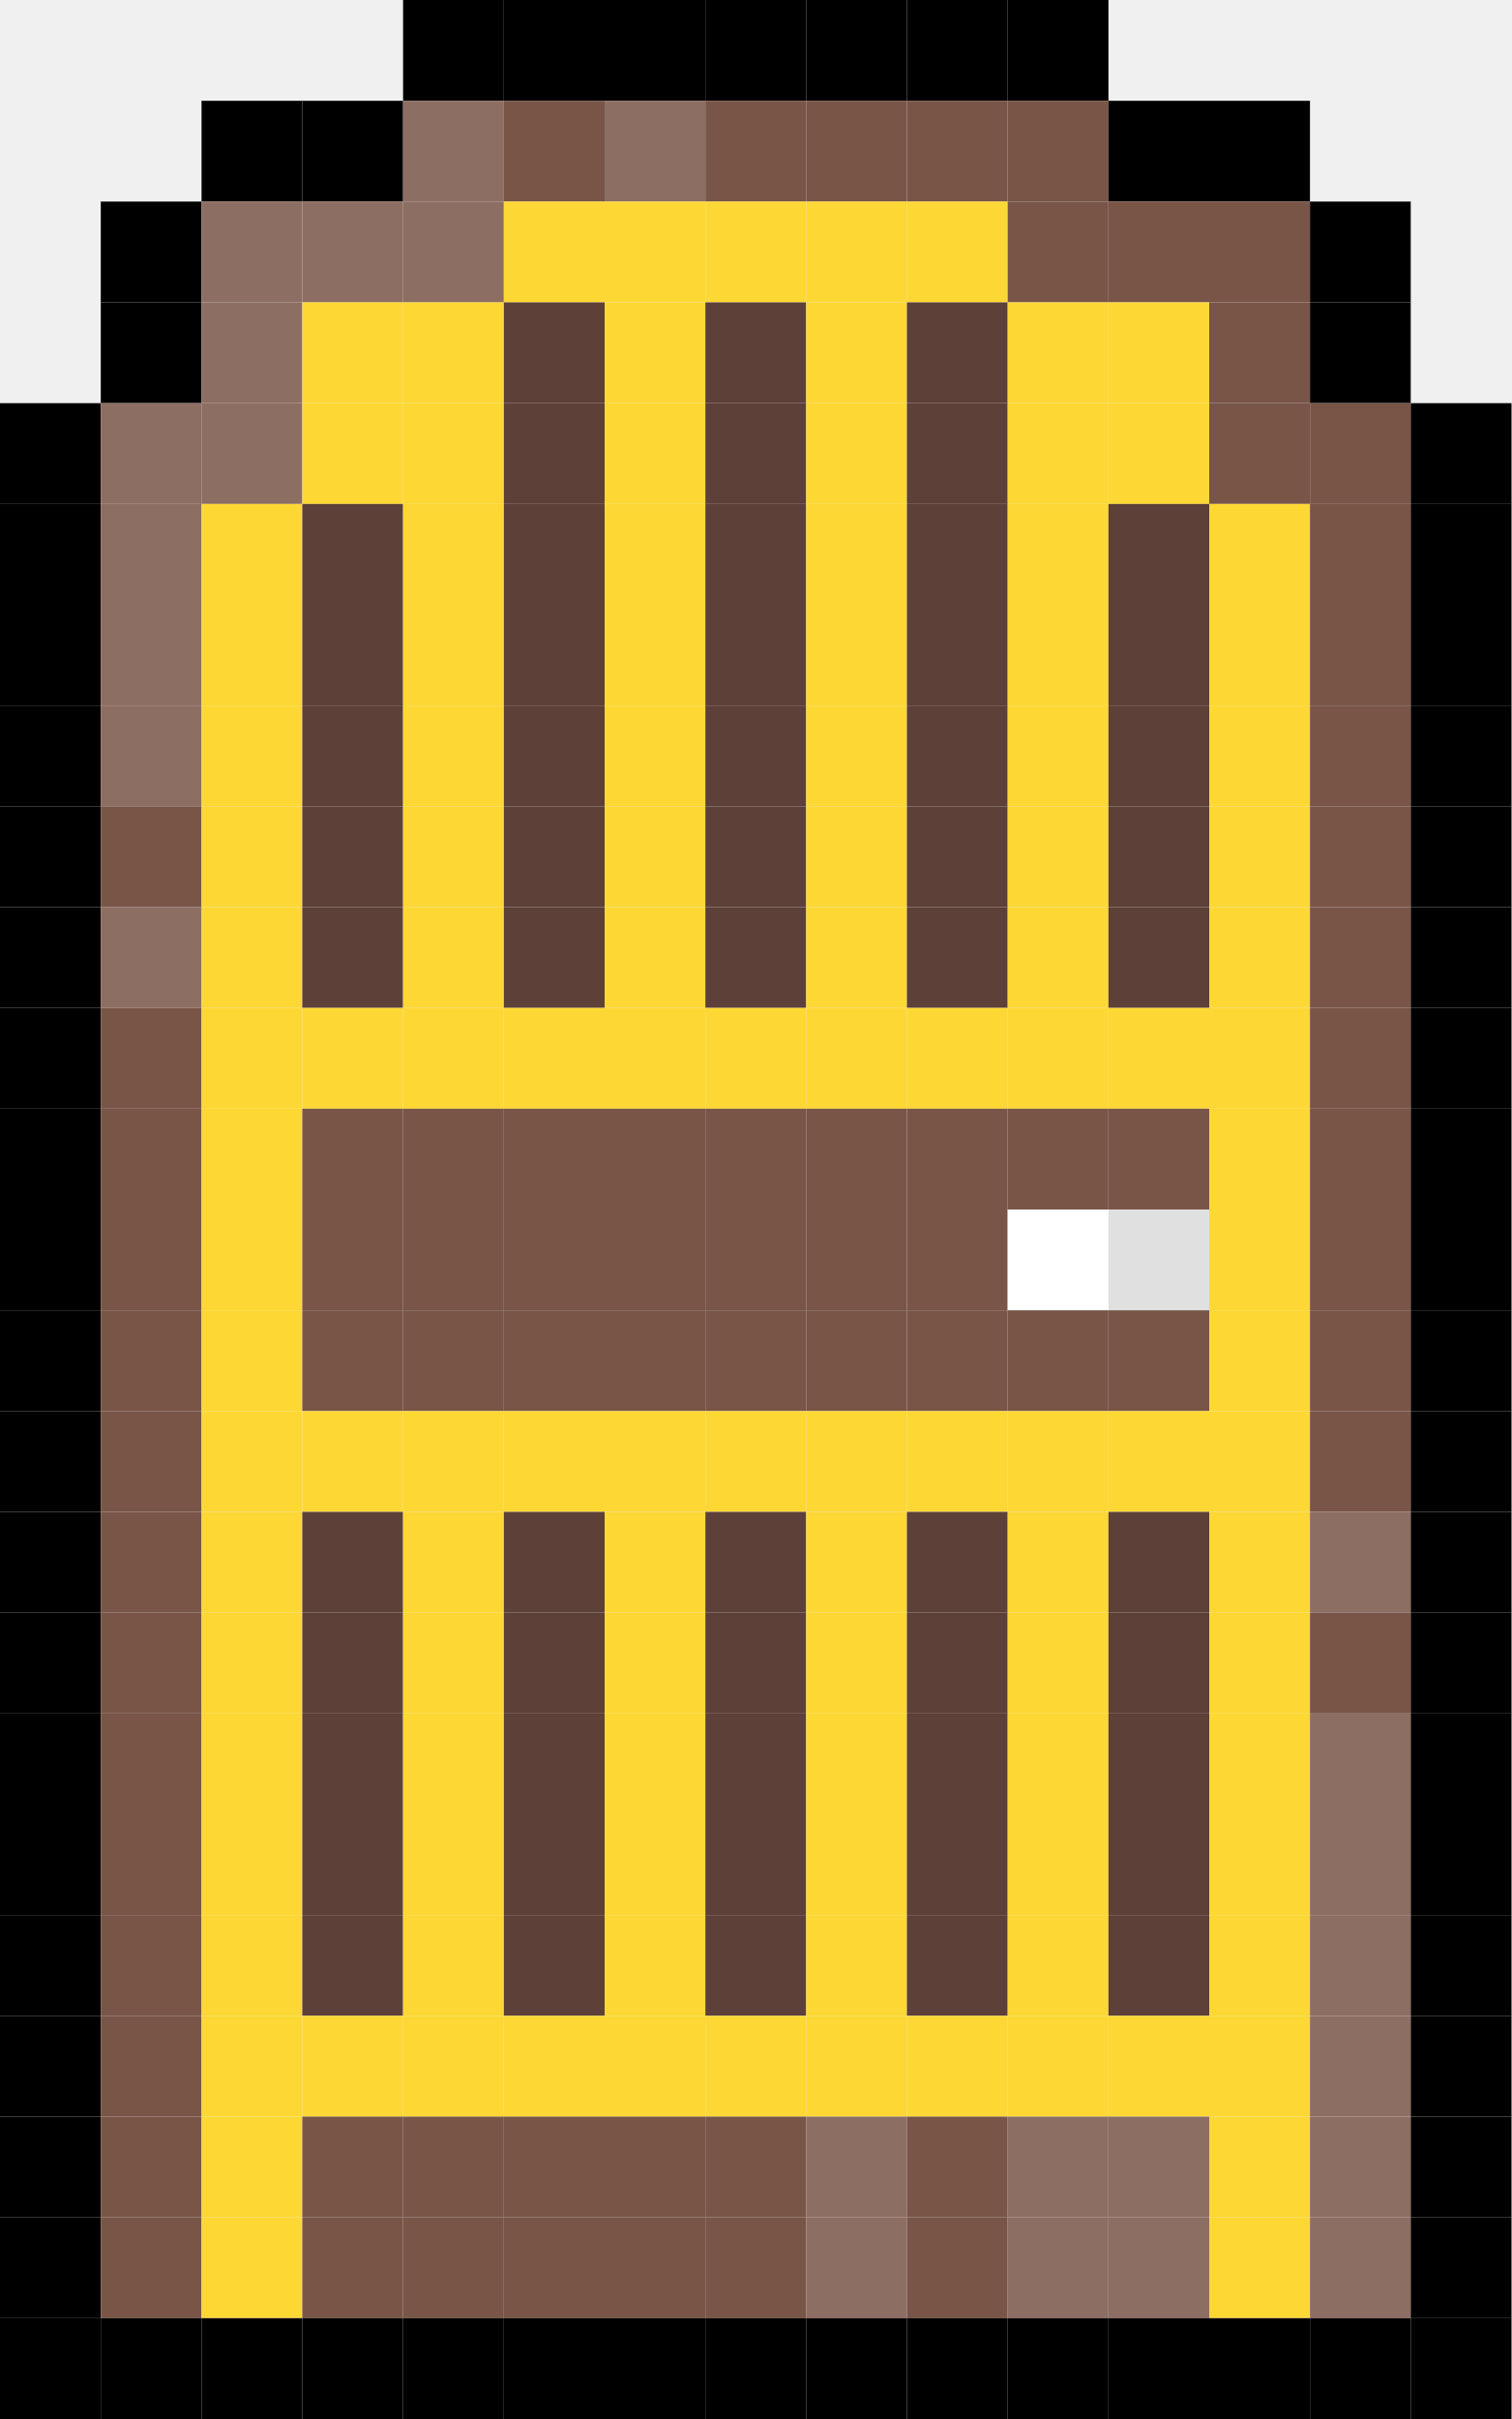
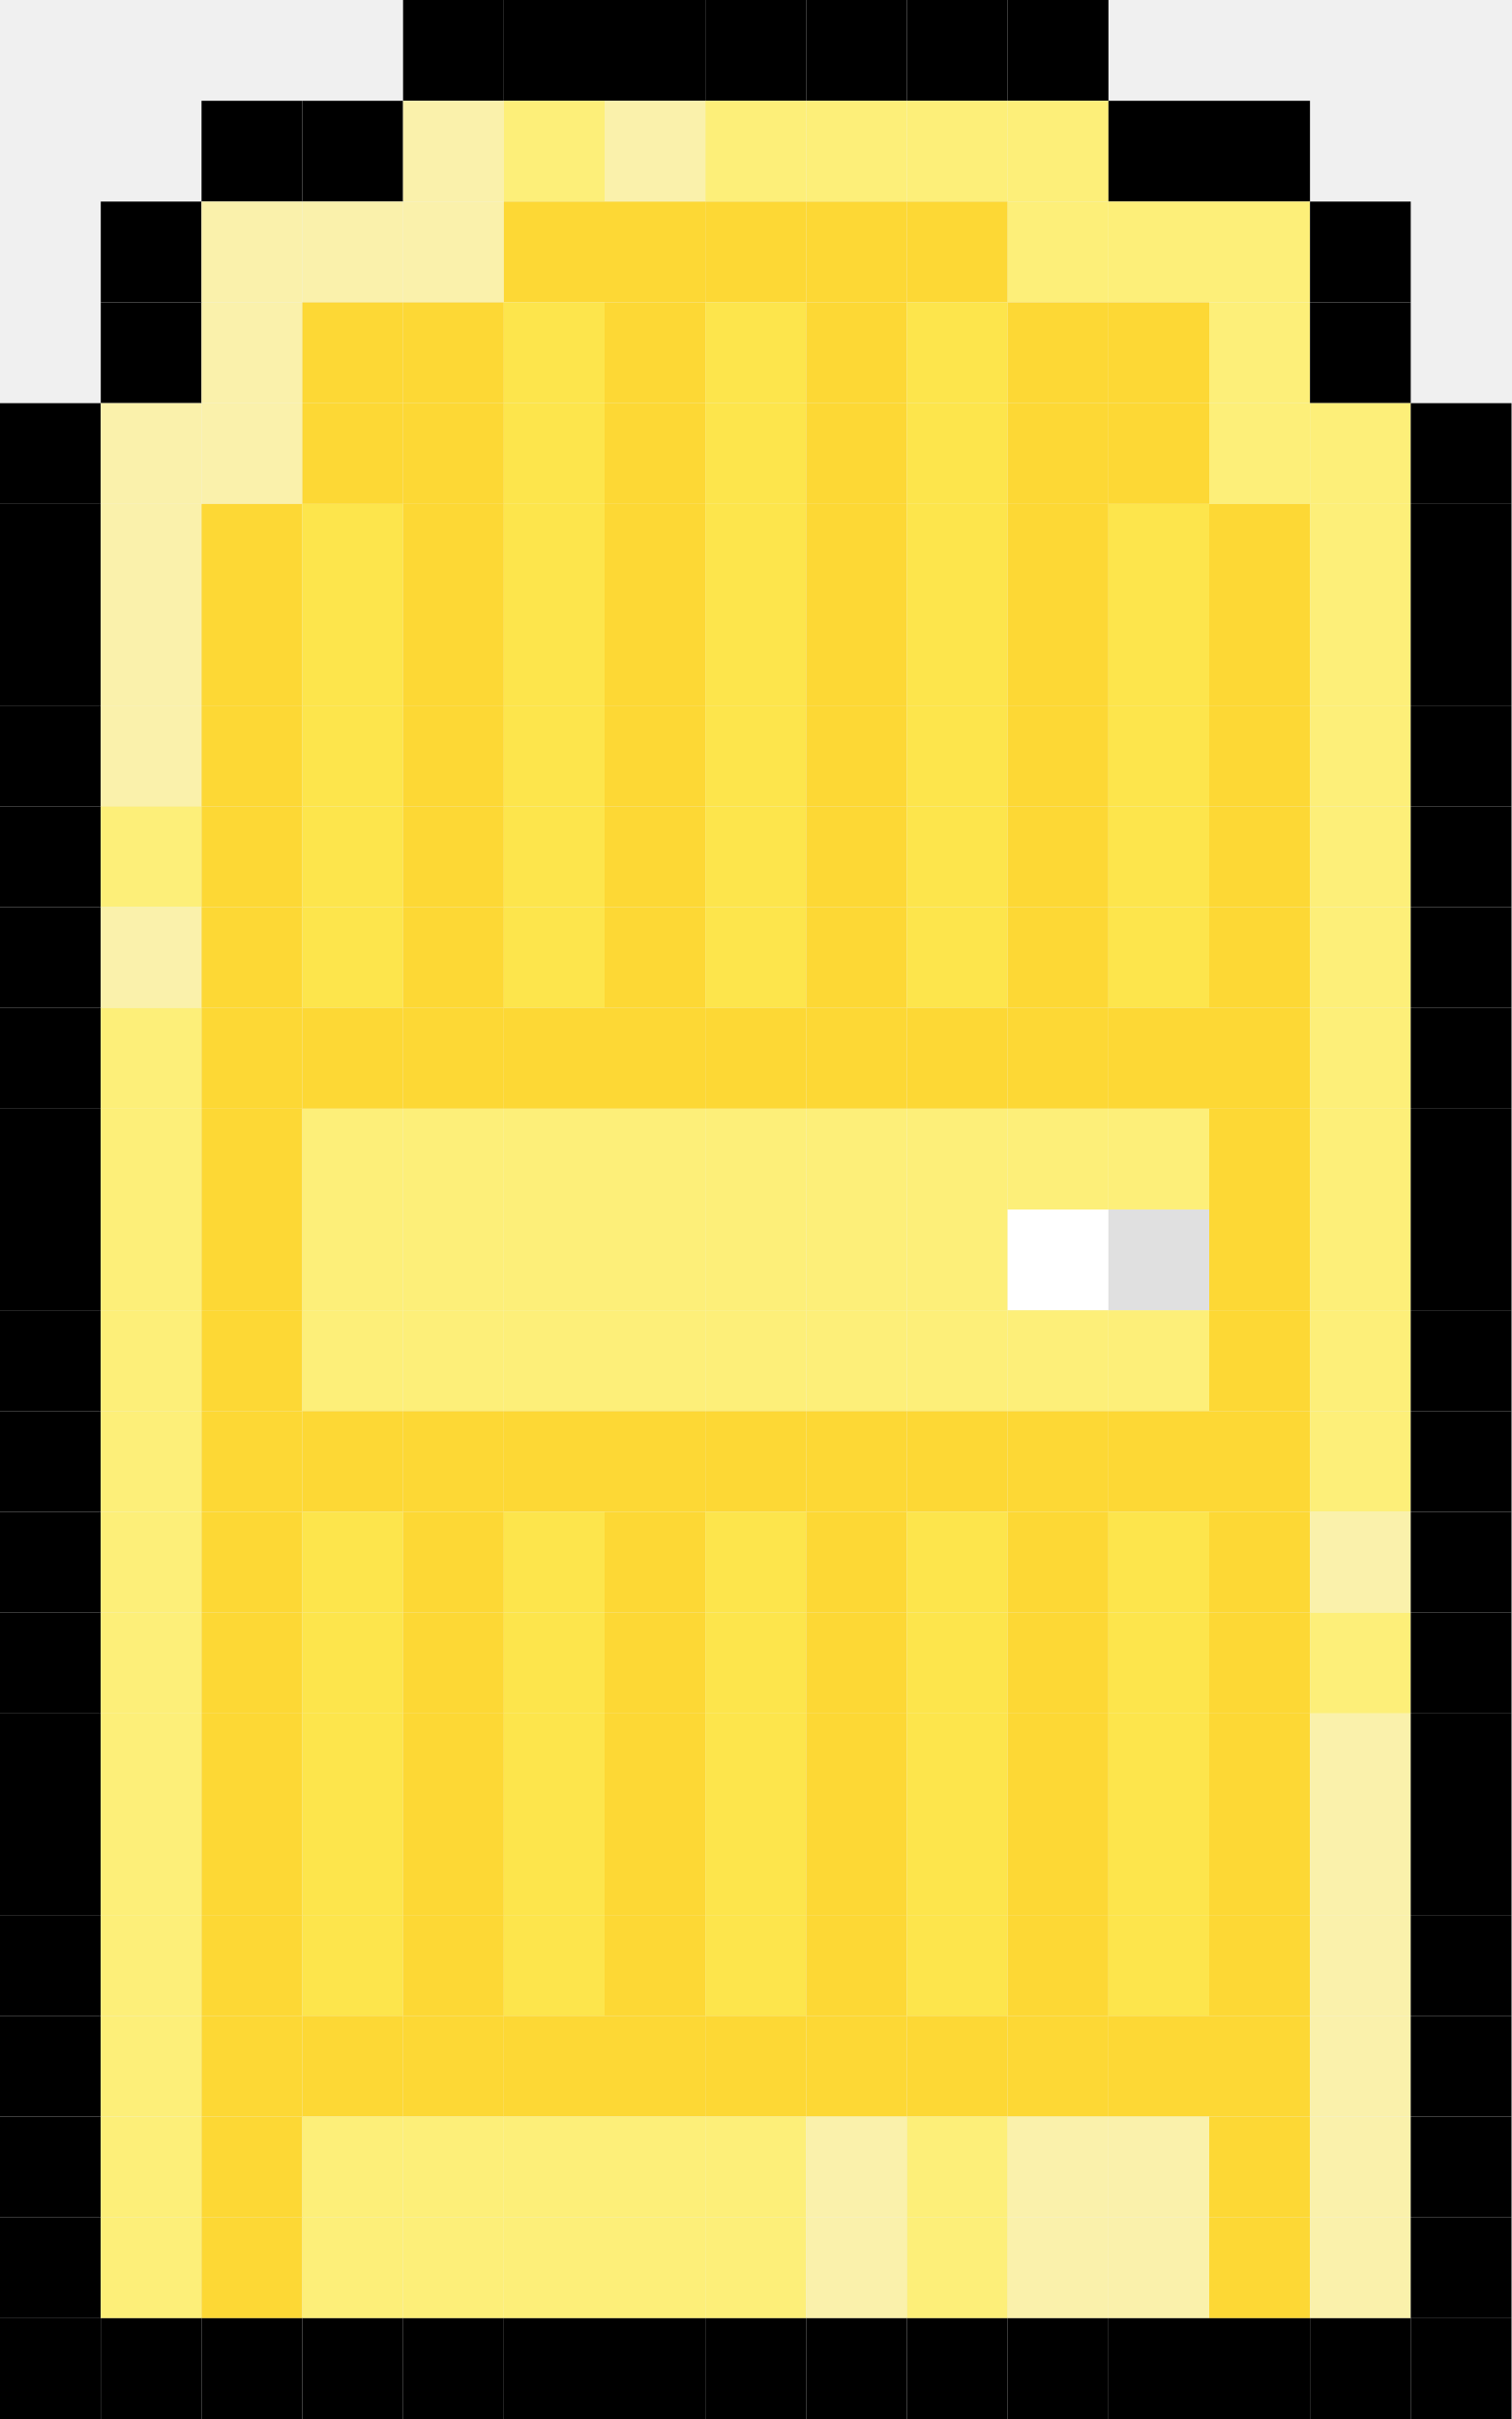
<svg xmlns="http://www.w3.org/2000/svg" version="1.1" width="450" height="720">
  <rect x="120" y="0" width="30" height="30" fill="#000000" />
  <rect x="150" y="0" width="30" height="30" fill="#000000" />
  <rect x="180" y="0" width="30" height="30" fill="#000000" />
  <rect x="210" y="0" width="30" height="30" fill="#000000" />
  <rect x="240" y="0" width="30" height="30" fill="#000000" />
  <rect x="270" y="0" width="30" height="30" fill="#000000" />
  <rect x="300" y="0" width="30" height="30" fill="#000000" />
  <rect x="60" y="30" width="30" height="30" fill="#000000" />
  <rect x="90" y="30" width="30" height="30" fill="#000000" />
-   <rect x="120" y="30" width="30" height="30" fill="#8D6E63" />
-   <rect x="150" y="30" width="30" height="30" fill="#795548" />
-   <rect x="180" y="30" width="30" height="30" fill="#8D6E63" />
-   <rect x="210" y="30" width="30" height="30" fill="#795548" />
-   <rect x="240" y="30" width="30" height="30" fill="#795548" />
-   <rect x="270" y="30" width="30" height="30" fill="#795548" />
-   <rect x="300" y="30" width="30" height="30" fill="#795548" />
+   <rect x="120" y="30" width="30" height="30" fill="#FAF1AB" />
+   <rect x="150" y="30" width="30" height="30" fill="#FDEF79" />
+   <rect x="180" y="30" width="30" height="30" fill="#FAF1AB" />
+   <rect x="210" y="30" width="30" height="30" fill="#FDEF79" />
+   <rect x="240" y="30" width="30" height="30" fill="#FDEF79" />
+   <rect x="270" y="30" width="30" height="30" fill="#FDEF79" />
+   <rect x="300" y="30" width="30" height="30" fill="#FDEF79" />
  <rect x="330" y="30" width="30" height="30" fill="#000000" />
  <rect x="360" y="30" width="30" height="30" fill="#000000" />
  <rect x="30" y="60" width="30" height="30" fill="#000000" />
-   <rect x="60" y="60" width="30" height="30" fill="#8D6E63" />
-   <rect x="90" y="60" width="30" height="30" fill="#8D6E63" />
-   <rect x="120" y="60" width="30" height="30" fill="#8D6E63" />
+   <rect x="60" y="60" width="30" height="30" fill="#FAF1AB" />
+   <rect x="90" y="60" width="30" height="30" fill="#FAF1AB" />
+   <rect x="120" y="60" width="30" height="30" fill="#FAF1AB" />
  <rect x="150" y="60" width="30" height="30" fill="#FDD835" />
  <rect x="180" y="60" width="30" height="30" fill="#FDD835" />
  <rect x="210" y="60" width="30" height="30" fill="#FDD835" />
  <rect x="240" y="60" width="30" height="30" fill="#FDD835" />
  <rect x="270" y="60" width="30" height="30" fill="#FDD835" />
-   <rect x="300" y="60" width="30" height="30" fill="#795548" />
-   <rect x="330" y="60" width="30" height="30" fill="#795548" />
-   <rect x="360" y="60" width="30" height="30" fill="#795548" />
+   <rect x="300" y="60" width="30" height="30" fill="#FDEF79" />
+   <rect x="330" y="60" width="30" height="30" fill="#FDEF79" />
+   <rect x="360" y="60" width="30" height="30" fill="#FDEF79" />
  <rect x="390" y="60" width="30" height="30" fill="#000000" />
  <rect x="30" y="90" width="30" height="30" fill="#000000" />
-   <rect x="60" y="90" width="30" height="30" fill="#8D6E63" />
+   <rect x="60" y="90" width="30" height="30" fill="#FAF1AB" />
  <rect x="90" y="90" width="30" height="30" fill="#FDD835" />
  <rect x="120" y="90" width="30" height="30" fill="#FDD835" />
-   <rect x="150" y="90" width="30" height="30" fill="#5D4037" />
+   <rect x="150" y="90" width="30" height="30" fill="#FDE54C" />
  <rect x="180" y="90" width="30" height="30" fill="#FDD835" />
-   <rect x="210" y="90" width="30" height="30" fill="#5D4037" />
+   <rect x="210" y="90" width="30" height="30" fill="#FDE54C" />
  <rect x="240" y="90" width="30" height="30" fill="#FDD835" />
-   <rect x="270" y="90" width="30" height="30" fill="#5D4037" />
+   <rect x="270" y="90" width="30" height="30" fill="#FDE54C" />
  <rect x="300" y="90" width="30" height="30" fill="#FDD835" />
  <rect x="330" y="90" width="30" height="30" fill="#FDD835" />
-   <rect x="360" y="90" width="30" height="30" fill="#795548" />
+   <rect x="360" y="90" width="30" height="30" fill="#FDEF79" />
  <rect x="390" y="90" width="30" height="30" fill="#000000" />
  <rect x="0" y="120" width="30" height="30" fill="#000000" />
-   <rect x="30" y="120" width="30" height="30" fill="#8D6E63" />
-   <rect x="60" y="120" width="30" height="30" fill="#8D6E63" />
+   <rect x="30" y="120" width="30" height="30" fill="#FAF1AB" />
+   <rect x="60" y="120" width="30" height="30" fill="#FAF1AB" />
  <rect x="90" y="120" width="30" height="30" fill="#FDD835" />
  <rect x="120" y="120" width="30" height="30" fill="#FDD835" />
-   <rect x="150" y="120" width="30" height="30" fill="#5D4037" />
+   <rect x="150" y="120" width="30" height="30" fill="#FDE54C" />
  <rect x="180" y="120" width="30" height="30" fill="#FDD835" />
-   <rect x="210" y="120" width="30" height="30" fill="#5D4037" />
+   <rect x="210" y="120" width="30" height="30" fill="#FDE54C" />
  <rect x="240" y="120" width="30" height="30" fill="#FDD835" />
-   <rect x="270" y="120" width="30" height="30" fill="#5D4037" />
+   <rect x="270" y="120" width="30" height="30" fill="#FDE54C" />
  <rect x="300" y="120" width="30" height="30" fill="#FDD835" />
  <rect x="330" y="120" width="30" height="30" fill="#FDD835" />
-   <rect x="360" y="120" width="30" height="30" fill="#795548" />
-   <rect x="390" y="120" width="30" height="30" fill="#795548" />
+   <rect x="360" y="120" width="30" height="30" fill="#FDEF79" />
+   <rect x="390" y="120" width="30" height="30" fill="#FDEF79" />
  <rect x="420" y="120" width="30" height="30" fill="#000000" />
  <rect x="0" y="150" width="30" height="30" fill="#000000" />
-   <rect x="30" y="150" width="30" height="30" fill="#8D6E63" />
+   <rect x="30" y="150" width="30" height="30" fill="#FAF1AB" />
  <rect x="60" y="150" width="30" height="30" fill="#FDD835" />
-   <rect x="90" y="150" width="30" height="30" fill="#5D4037" />
+   <rect x="90" y="150" width="30" height="30" fill="#FDE54C" />
  <rect x="120" y="150" width="30" height="30" fill="#FDD835" />
-   <rect x="150" y="150" width="30" height="30" fill="#5D4037" />
+   <rect x="150" y="150" width="30" height="30" fill="#FDE54C" />
  <rect x="180" y="150" width="30" height="30" fill="#FDD835" />
-   <rect x="210" y="150" width="30" height="30" fill="#5D4037" />
+   <rect x="210" y="150" width="30" height="30" fill="#FDE54C" />
  <rect x="240" y="150" width="30" height="30" fill="#FDD835" />
-   <rect x="270" y="150" width="30" height="30" fill="#5D4037" />
+   <rect x="270" y="150" width="30" height="30" fill="#FDE54C" />
  <rect x="300" y="150" width="30" height="30" fill="#FDD835" />
-   <rect x="330" y="150" width="30" height="30" fill="#5D4037" />
+   <rect x="330" y="150" width="30" height="30" fill="#FDE54C" />
  <rect x="360" y="150" width="30" height="30" fill="#FDD835" />
-   <rect x="390" y="150" width="30" height="30" fill="#795548" />
+   <rect x="390" y="150" width="30" height="30" fill="#FDEF79" />
  <rect x="420" y="150" width="30" height="30" fill="#000000" />
  <rect x="0" y="180" width="30" height="30" fill="#000000" />
-   <rect x="30" y="180" width="30" height="30" fill="#8D6E63" />
+   <rect x="30" y="180" width="30" height="30" fill="#FAF1AB" />
  <rect x="60" y="180" width="30" height="30" fill="#FDD835" />
-   <rect x="90" y="180" width="30" height="30" fill="#5D4037" />
+   <rect x="90" y="180" width="30" height="30" fill="#FDE54C" />
  <rect x="120" y="180" width="30" height="30" fill="#FDD835" />
-   <rect x="150" y="180" width="30" height="30" fill="#5D4037" />
+   <rect x="150" y="180" width="30" height="30" fill="#FDE54C" />
  <rect x="180" y="180" width="30" height="30" fill="#FDD835" />
-   <rect x="210" y="180" width="30" height="30" fill="#5D4037" />
+   <rect x="210" y="180" width="30" height="30" fill="#FDE54C" />
  <rect x="240" y="180" width="30" height="30" fill="#FDD835" />
-   <rect x="270" y="180" width="30" height="30" fill="#5D4037" />
+   <rect x="270" y="180" width="30" height="30" fill="#FDE54C" />
  <rect x="300" y="180" width="30" height="30" fill="#FDD835" />
-   <rect x="330" y="180" width="30" height="30" fill="#5D4037" />
+   <rect x="330" y="180" width="30" height="30" fill="#FDE54C" />
  <rect x="360" y="180" width="30" height="30" fill="#FDD835" />
-   <rect x="390" y="180" width="30" height="30" fill="#795548" />
+   <rect x="390" y="180" width="30" height="30" fill="#FDEF79" />
  <rect x="420" y="180" width="30" height="30" fill="#000000" />
  <rect x="0" y="210" width="30" height="30" fill="#000000" />
-   <rect x="30" y="210" width="30" height="30" fill="#8D6E63" />
+   <rect x="30" y="210" width="30" height="30" fill="#FAF1AB" />
  <rect x="60" y="210" width="30" height="30" fill="#FDD835" />
-   <rect x="90" y="210" width="30" height="30" fill="#5D4037" />
+   <rect x="90" y="210" width="30" height="30" fill="#FDE54C" />
  <rect x="120" y="210" width="30" height="30" fill="#FDD835" />
-   <rect x="150" y="210" width="30" height="30" fill="#5D4037" />
+   <rect x="150" y="210" width="30" height="30" fill="#FDE54C" />
  <rect x="180" y="210" width="30" height="30" fill="#FDD835" />
-   <rect x="210" y="210" width="30" height="30" fill="#5D4037" />
+   <rect x="210" y="210" width="30" height="30" fill="#FDE54C" />
  <rect x="240" y="210" width="30" height="30" fill="#FDD835" />
-   <rect x="270" y="210" width="30" height="30" fill="#5D4037" />
+   <rect x="270" y="210" width="30" height="30" fill="#FDE54C" />
  <rect x="300" y="210" width="30" height="30" fill="#FDD835" />
-   <rect x="330" y="210" width="30" height="30" fill="#5D4037" />
+   <rect x="330" y="210" width="30" height="30" fill="#FDE54C" />
  <rect x="360" y="210" width="30" height="30" fill="#FDD835" />
-   <rect x="390" y="210" width="30" height="30" fill="#795548" />
+   <rect x="390" y="210" width="30" height="30" fill="#FDEF79" />
  <rect x="420" y="210" width="30" height="30" fill="#000000" />
  <rect x="0" y="240" width="30" height="30" fill="#000000" />
-   <rect x="30" y="240" width="30" height="30" fill="#795548" />
+   <rect x="30" y="240" width="30" height="30" fill="#FDEF79" />
  <rect x="60" y="240" width="30" height="30" fill="#FDD835" />
-   <rect x="90" y="240" width="30" height="30" fill="#5D4037" />
+   <rect x="90" y="240" width="30" height="30" fill="#FDE54C" />
  <rect x="120" y="240" width="30" height="30" fill="#FDD835" />
-   <rect x="150" y="240" width="30" height="30" fill="#5D4037" />
+   <rect x="150" y="240" width="30" height="30" fill="#FDE54C" />
  <rect x="180" y="240" width="30" height="30" fill="#FDD835" />
-   <rect x="210" y="240" width="30" height="30" fill="#5D4037" />
+   <rect x="210" y="240" width="30" height="30" fill="#FDE54C" />
  <rect x="240" y="240" width="30" height="30" fill="#FDD835" />
-   <rect x="270" y="240" width="30" height="30" fill="#5D4037" />
+   <rect x="270" y="240" width="30" height="30" fill="#FDE54C" />
  <rect x="300" y="240" width="30" height="30" fill="#FDD835" />
-   <rect x="330" y="240" width="30" height="30" fill="#5D4037" />
+   <rect x="330" y="240" width="30" height="30" fill="#FDE54C" />
  <rect x="360" y="240" width="30" height="30" fill="#FDD835" />
-   <rect x="390" y="240" width="30" height="30" fill="#795548" />
+   <rect x="390" y="240" width="30" height="30" fill="#FDEF79" />
  <rect x="420" y="240" width="30" height="30" fill="#000000" />
  <rect x="0" y="270" width="30" height="30" fill="#000000" />
-   <rect x="30" y="270" width="30" height="30" fill="#8D6E63" />
+   <rect x="30" y="270" width="30" height="30" fill="#FAF1AB" />
  <rect x="60" y="270" width="30" height="30" fill="#FDD835" />
-   <rect x="90" y="270" width="30" height="30" fill="#5D4037" />
+   <rect x="90" y="270" width="30" height="30" fill="#FDE54C" />
  <rect x="120" y="270" width="30" height="30" fill="#FDD835" />
-   <rect x="150" y="270" width="30" height="30" fill="#5D4037" />
+   <rect x="150" y="270" width="30" height="30" fill="#FDE54C" />
  <rect x="180" y="270" width="30" height="30" fill="#FDD835" />
-   <rect x="210" y="270" width="30" height="30" fill="#5D4037" />
+   <rect x="210" y="270" width="30" height="30" fill="#FDE54C" />
  <rect x="240" y="270" width="30" height="30" fill="#FDD835" />
-   <rect x="270" y="270" width="30" height="30" fill="#5D4037" />
+   <rect x="270" y="270" width="30" height="30" fill="#FDE54C" />
  <rect x="300" y="270" width="30" height="30" fill="#FDD835" />
-   <rect x="330" y="270" width="30" height="30" fill="#5D4037" />
+   <rect x="330" y="270" width="30" height="30" fill="#FDE54C" />
  <rect x="360" y="270" width="30" height="30" fill="#FDD835" />
-   <rect x="390" y="270" width="30" height="30" fill="#795548" />
+   <rect x="390" y="270" width="30" height="30" fill="#FDEF79" />
  <rect x="420" y="270" width="30" height="30" fill="#000000" />
  <rect x="0" y="300" width="30" height="30" fill="#000000" />
-   <rect x="30" y="300" width="30" height="30" fill="#795548" />
+   <rect x="30" y="300" width="30" height="30" fill="#FDEF79" />
  <rect x="60" y="300" width="30" height="30" fill="#FDD835" />
  <rect x="90" y="300" width="30" height="30" fill="#FDD835" />
  <rect x="120" y="300" width="30" height="30" fill="#FDD835" />
  <rect x="150" y="300" width="30" height="30" fill="#FDD835" />
  <rect x="180" y="300" width="30" height="30" fill="#FDD835" />
  <rect x="210" y="300" width="30" height="30" fill="#FDD835" />
  <rect x="240" y="300" width="30" height="30" fill="#FDD835" />
  <rect x="270" y="300" width="30" height="30" fill="#FDD835" />
  <rect x="300" y="300" width="30" height="30" fill="#FDD835" />
  <rect x="330" y="300" width="30" height="30" fill="#FDD835" />
  <rect x="360" y="300" width="30" height="30" fill="#FDD835" />
-   <rect x="390" y="300" width="30" height="30" fill="#795548" />
+   <rect x="390" y="300" width="30" height="30" fill="#FDEF79" />
  <rect x="420" y="300" width="30" height="30" fill="#000000" />
  <rect x="0" y="330" width="30" height="30" fill="#000000" />
-   <rect x="30" y="330" width="30" height="30" fill="#795548" />
+   <rect x="30" y="330" width="30" height="30" fill="#FDEF79" />
  <rect x="60" y="330" width="30" height="30" fill="#FDD835" />
-   <rect x="90" y="330" width="30" height="30" fill="#795548" />
-   <rect x="120" y="330" width="30" height="30" fill="#795548" />
-   <rect x="150" y="330" width="30" height="30" fill="#795548" />
-   <rect x="180" y="330" width="30" height="30" fill="#795548" />
-   <rect x="210" y="330" width="30" height="30" fill="#795548" />
-   <rect x="240" y="330" width="30" height="30" fill="#795548" />
-   <rect x="270" y="330" width="30" height="30" fill="#795548" />
-   <rect x="300" y="330" width="30" height="30" fill="#795548" />
-   <rect x="330" y="330" width="30" height="30" fill="#795548" />
+   <rect x="90" y="330" width="30" height="30" fill="#FDEF79" />
+   <rect x="120" y="330" width="30" height="30" fill="#FDEF79" />
+   <rect x="150" y="330" width="30" height="30" fill="#FDEF79" />
+   <rect x="180" y="330" width="30" height="30" fill="#FDEF79" />
+   <rect x="210" y="330" width="30" height="30" fill="#FDEF79" />
+   <rect x="240" y="330" width="30" height="30" fill="#FDEF79" />
+   <rect x="270" y="330" width="30" height="30" fill="#FDEF79" />
+   <rect x="300" y="330" width="30" height="30" fill="#FDEF79" />
+   <rect x="330" y="330" width="30" height="30" fill="#FDEF79" />
  <rect x="360" y="330" width="30" height="30" fill="#FDD835" />
-   <rect x="390" y="330" width="30" height="30" fill="#795548" />
+   <rect x="390" y="330" width="30" height="30" fill="#FDEF79" />
  <rect x="420" y="330" width="30" height="30" fill="#000000" />
  <rect x="0" y="360" width="30" height="30" fill="#000000" />
-   <rect x="30" y="360" width="30" height="30" fill="#795548" />
+   <rect x="30" y="360" width="30" height="30" fill="#FDEF79" />
  <rect x="60" y="360" width="30" height="30" fill="#FDD835" />
-   <rect x="90" y="360" width="30" height="30" fill="#795548" />
-   <rect x="120" y="360" width="30" height="30" fill="#795548" />
-   <rect x="150" y="360" width="30" height="30" fill="#795548" />
-   <rect x="180" y="360" width="30" height="30" fill="#795548" />
-   <rect x="210" y="360" width="30" height="30" fill="#795548" />
-   <rect x="240" y="360" width="30" height="30" fill="#795548" />
-   <rect x="270" y="360" width="30" height="30" fill="#795548" />
+   <rect x="90" y="360" width="30" height="30" fill="#FDEF79" />
+   <rect x="120" y="360" width="30" height="30" fill="#FDEF79" />
+   <rect x="150" y="360" width="30" height="30" fill="#FDEF79" />
+   <rect x="180" y="360" width="30" height="30" fill="#FDEF79" />
+   <rect x="210" y="360" width="30" height="30" fill="#FDEF79" />
+   <rect x="240" y="360" width="30" height="30" fill="#FDEF79" />
+   <rect x="270" y="360" width="30" height="30" fill="#FDEF79" />
  <rect x="300" y="360" width="30" height="30" fill="#FFFFFF" />
  <rect x="330" y="360" width="30" height="30" fill="#E0E0E0" />
  <rect x="360" y="360" width="30" height="30" fill="#FDD835" />
-   <rect x="390" y="360" width="30" height="30" fill="#795548" />
+   <rect x="390" y="360" width="30" height="30" fill="#FDEF79" />
  <rect x="420" y="360" width="30" height="30" fill="#000000" />
  <rect x="0" y="390" width="30" height="30" fill="#000000" />
-   <rect x="30" y="390" width="30" height="30" fill="#795548" />
+   <rect x="30" y="390" width="30" height="30" fill="#FDEF79" />
  <rect x="60" y="390" width="30" height="30" fill="#FDD835" />
-   <rect x="90" y="390" width="30" height="30" fill="#795548" />
-   <rect x="120" y="390" width="30" height="30" fill="#795548" />
-   <rect x="150" y="390" width="30" height="30" fill="#795548" />
-   <rect x="180" y="390" width="30" height="30" fill="#795548" />
-   <rect x="210" y="390" width="30" height="30" fill="#795548" />
-   <rect x="240" y="390" width="30" height="30" fill="#795548" />
-   <rect x="270" y="390" width="30" height="30" fill="#795548" />
-   <rect x="300" y="390" width="30" height="30" fill="#795548" />
-   <rect x="330" y="390" width="30" height="30" fill="#795548" />
+   <rect x="90" y="390" width="30" height="30" fill="#FDEF79" />
+   <rect x="120" y="390" width="30" height="30" fill="#FDEF79" />
+   <rect x="150" y="390" width="30" height="30" fill="#FDEF79" />
+   <rect x="180" y="390" width="30" height="30" fill="#FDEF79" />
+   <rect x="210" y="390" width="30" height="30" fill="#FDEF79" />
+   <rect x="240" y="390" width="30" height="30" fill="#FDEF79" />
+   <rect x="270" y="390" width="30" height="30" fill="#FDEF79" />
+   <rect x="300" y="390" width="30" height="30" fill="#FDEF79" />
+   <rect x="330" y="390" width="30" height="30" fill="#FDEF79" />
  <rect x="360" y="390" width="30" height="30" fill="#FDD835" />
-   <rect x="390" y="390" width="30" height="30" fill="#795548" />
+   <rect x="390" y="390" width="30" height="30" fill="#FDEF79" />
  <rect x="420" y="390" width="30" height="30" fill="#000000" />
  <rect x="0" y="420" width="30" height="30" fill="#000000" />
-   <rect x="30" y="420" width="30" height="30" fill="#795548" />
+   <rect x="30" y="420" width="30" height="30" fill="#FDEF79" />
  <rect x="60" y="420" width="30" height="30" fill="#FDD835" />
  <rect x="90" y="420" width="30" height="30" fill="#FDD835" />
  <rect x="120" y="420" width="30" height="30" fill="#FDD835" />
  <rect x="150" y="420" width="30" height="30" fill="#FDD835" />
  <rect x="180" y="420" width="30" height="30" fill="#FDD835" />
  <rect x="210" y="420" width="30" height="30" fill="#FDD835" />
  <rect x="240" y="420" width="30" height="30" fill="#FDD835" />
  <rect x="270" y="420" width="30" height="30" fill="#FDD835" />
  <rect x="300" y="420" width="30" height="30" fill="#FDD835" />
  <rect x="330" y="420" width="30" height="30" fill="#FDD835" />
  <rect x="360" y="420" width="30" height="30" fill="#FDD835" />
-   <rect x="390" y="420" width="30" height="30" fill="#795548" />
+   <rect x="390" y="420" width="30" height="30" fill="#FDEF79" />
  <rect x="420" y="420" width="30" height="30" fill="#000000" />
  <rect x="0" y="450" width="30" height="30" fill="#000000" />
-   <rect x="30" y="450" width="30" height="30" fill="#795548" />
+   <rect x="30" y="450" width="30" height="30" fill="#FDEF79" />
  <rect x="60" y="450" width="30" height="30" fill="#FDD835" />
-   <rect x="90" y="450" width="30" height="30" fill="#5D4037" />
+   <rect x="90" y="450" width="30" height="30" fill="#FDE54C" />
  <rect x="120" y="450" width="30" height="30" fill="#FDD835" />
-   <rect x="150" y="450" width="30" height="30" fill="#5D4037" />
+   <rect x="150" y="450" width="30" height="30" fill="#FDE54C" />
  <rect x="180" y="450" width="30" height="30" fill="#FDD835" />
-   <rect x="210" y="450" width="30" height="30" fill="#5D4037" />
+   <rect x="210" y="450" width="30" height="30" fill="#FDE54C" />
  <rect x="240" y="450" width="30" height="30" fill="#FDD835" />
-   <rect x="270" y="450" width="30" height="30" fill="#5D4037" />
+   <rect x="270" y="450" width="30" height="30" fill="#FDE54C" />
  <rect x="300" y="450" width="30" height="30" fill="#FDD835" />
-   <rect x="330" y="450" width="30" height="30" fill="#5D4037" />
+   <rect x="330" y="450" width="30" height="30" fill="#FDE54C" />
  <rect x="360" y="450" width="30" height="30" fill="#FDD835" />
-   <rect x="390" y="450" width="30" height="30" fill="#8D6E63" />
+   <rect x="390" y="450" width="30" height="30" fill="#FAF1AB" />
  <rect x="420" y="450" width="30" height="30" fill="#000000" />
  <rect x="0" y="480" width="30" height="30" fill="#000000" />
-   <rect x="30" y="480" width="30" height="30" fill="#795548" />
+   <rect x="30" y="480" width="30" height="30" fill="#FDEF79" />
  <rect x="60" y="480" width="30" height="30" fill="#FDD835" />
-   <rect x="90" y="480" width="30" height="30" fill="#5D4037" />
+   <rect x="90" y="480" width="30" height="30" fill="#FDE54C" />
  <rect x="120" y="480" width="30" height="30" fill="#FDD835" />
-   <rect x="150" y="480" width="30" height="30" fill="#5D4037" />
+   <rect x="150" y="480" width="30" height="30" fill="#FDE54C" />
  <rect x="180" y="480" width="30" height="30" fill="#FDD835" />
-   <rect x="210" y="480" width="30" height="30" fill="#5D4037" />
+   <rect x="210" y="480" width="30" height="30" fill="#FDE54C" />
  <rect x="240" y="480" width="30" height="30" fill="#FDD835" />
-   <rect x="270" y="480" width="30" height="30" fill="#5D4037" />
+   <rect x="270" y="480" width="30" height="30" fill="#FDE54C" />
  <rect x="300" y="480" width="30" height="30" fill="#FDD835" />
-   <rect x="330" y="480" width="30" height="30" fill="#5D4037" />
+   <rect x="330" y="480" width="30" height="30" fill="#FDE54C" />
  <rect x="360" y="480" width="30" height="30" fill="#FDD835" />
-   <rect x="390" y="480" width="30" height="30" fill="#795548" />
+   <rect x="390" y="480" width="30" height="30" fill="#FDEF79" />
  <rect x="420" y="480" width="30" height="30" fill="#000000" />
  <rect x="0" y="510" width="30" height="30" fill="#000000" />
-   <rect x="30" y="510" width="30" height="30" fill="#795548" />
+   <rect x="30" y="510" width="30" height="30" fill="#FDEF79" />
  <rect x="60" y="510" width="30" height="30" fill="#FDD835" />
-   <rect x="90" y="510" width="30" height="30" fill="#5D4037" />
+   <rect x="90" y="510" width="30" height="30" fill="#FDE54C" />
  <rect x="120" y="510" width="30" height="30" fill="#FDD835" />
-   <rect x="150" y="510" width="30" height="30" fill="#5D4037" />
+   <rect x="150" y="510" width="30" height="30" fill="#FDE54C" />
  <rect x="180" y="510" width="30" height="30" fill="#FDD835" />
-   <rect x="210" y="510" width="30" height="30" fill="#5D4037" />
+   <rect x="210" y="510" width="30" height="30" fill="#FDE54C" />
  <rect x="240" y="510" width="30" height="30" fill="#FDD835" />
-   <rect x="270" y="510" width="30" height="30" fill="#5D4037" />
+   <rect x="270" y="510" width="30" height="30" fill="#FDE54C" />
  <rect x="300" y="510" width="30" height="30" fill="#FDD835" />
-   <rect x="330" y="510" width="30" height="30" fill="#5D4037" />
+   <rect x="330" y="510" width="30" height="30" fill="#FDE54C" />
  <rect x="360" y="510" width="30" height="30" fill="#FDD835" />
-   <rect x="390" y="510" width="30" height="30" fill="#8D6E63" />
+   <rect x="390" y="510" width="30" height="30" fill="#FAF1AB" />
  <rect x="420" y="510" width="30" height="30" fill="#000000" />
  <rect x="0" y="540" width="30" height="30" fill="#000000" />
-   <rect x="30" y="540" width="30" height="30" fill="#795548" />
+   <rect x="30" y="540" width="30" height="30" fill="#FDEF79" />
  <rect x="60" y="540" width="30" height="30" fill="#FDD835" />
-   <rect x="90" y="540" width="30" height="30" fill="#5D4037" />
+   <rect x="90" y="540" width="30" height="30" fill="#FDE54C" />
  <rect x="120" y="540" width="30" height="30" fill="#FDD835" />
-   <rect x="150" y="540" width="30" height="30" fill="#5D4037" />
+   <rect x="150" y="540" width="30" height="30" fill="#FDE54C" />
  <rect x="180" y="540" width="30" height="30" fill="#FDD835" />
-   <rect x="210" y="540" width="30" height="30" fill="#5D4037" />
+   <rect x="210" y="540" width="30" height="30" fill="#FDE54C" />
  <rect x="240" y="540" width="30" height="30" fill="#FDD835" />
-   <rect x="270" y="540" width="30" height="30" fill="#5D4037" />
+   <rect x="270" y="540" width="30" height="30" fill="#FDE54C" />
  <rect x="300" y="540" width="30" height="30" fill="#FDD835" />
-   <rect x="330" y="540" width="30" height="30" fill="#5D4037" />
+   <rect x="330" y="540" width="30" height="30" fill="#FDE54C" />
  <rect x="360" y="540" width="30" height="30" fill="#FDD835" />
-   <rect x="390" y="540" width="30" height="30" fill="#8D6E63" />
+   <rect x="390" y="540" width="30" height="30" fill="#FAF1AB" />
  <rect x="420" y="540" width="30" height="30" fill="#000000" />
  <rect x="0" y="570" width="30" height="30" fill="#000000" />
-   <rect x="30" y="570" width="30" height="30" fill="#795548" />
+   <rect x="30" y="570" width="30" height="30" fill="#FDEF79" />
  <rect x="60" y="570" width="30" height="30" fill="#FDD835" />
-   <rect x="90" y="570" width="30" height="30" fill="#5D4037" />
+   <rect x="90" y="570" width="30" height="30" fill="#FDE54C" />
  <rect x="120" y="570" width="30" height="30" fill="#FDD835" />
-   <rect x="150" y="570" width="30" height="30" fill="#5D4037" />
+   <rect x="150" y="570" width="30" height="30" fill="#FDE54C" />
  <rect x="180" y="570" width="30" height="30" fill="#FDD835" />
-   <rect x="210" y="570" width="30" height="30" fill="#5D4037" />
+   <rect x="210" y="570" width="30" height="30" fill="#FDE54C" />
  <rect x="240" y="570" width="30" height="30" fill="#FDD835" />
-   <rect x="270" y="570" width="30" height="30" fill="#5D4037" />
+   <rect x="270" y="570" width="30" height="30" fill="#FDE54C" />
  <rect x="300" y="570" width="30" height="30" fill="#FDD835" />
-   <rect x="330" y="570" width="30" height="30" fill="#5D4037" />
+   <rect x="330" y="570" width="30" height="30" fill="#FDE54C" />
  <rect x="360" y="570" width="30" height="30" fill="#FDD835" />
-   <rect x="390" y="570" width="30" height="30" fill="#8D6E63" />
+   <rect x="390" y="570" width="30" height="30" fill="#FAF1AB" />
  <rect x="420" y="570" width="30" height="30" fill="#000000" />
  <rect x="0" y="600" width="30" height="30" fill="#000000" />
-   <rect x="30" y="600" width="30" height="30" fill="#795548" />
+   <rect x="30" y="600" width="30" height="30" fill="#FDEF79" />
  <rect x="60" y="600" width="30" height="30" fill="#FDD835" />
  <rect x="90" y="600" width="30" height="30" fill="#FDD835" />
  <rect x="120" y="600" width="30" height="30" fill="#FDD835" />
  <rect x="150" y="600" width="30" height="30" fill="#FDD835" />
  <rect x="180" y="600" width="30" height="30" fill="#FDD835" />
  <rect x="210" y="600" width="30" height="30" fill="#FDD835" />
  <rect x="240" y="600" width="30" height="30" fill="#FDD835" />
  <rect x="270" y="600" width="30" height="30" fill="#FDD835" />
  <rect x="300" y="600" width="30" height="30" fill="#FDD835" />
  <rect x="330" y="600" width="30" height="30" fill="#FDD835" />
  <rect x="360" y="600" width="30" height="30" fill="#FDD835" />
-   <rect x="390" y="600" width="30" height="30" fill="#8D6E63" />
+   <rect x="390" y="600" width="30" height="30" fill="#FAF1AB" />
  <rect x="420" y="600" width="30" height="30" fill="#000000" />
  <rect x="0" y="630" width="30" height="30" fill="#000000" />
-   <rect x="30" y="630" width="30" height="30" fill="#795548" />
+   <rect x="30" y="630" width="30" height="30" fill="#FDEF79" />
  <rect x="60" y="630" width="30" height="30" fill="#FDD835" />
-   <rect x="90" y="630" width="30" height="30" fill="#795548" />
-   <rect x="120" y="630" width="30" height="30" fill="#795548" />
-   <rect x="150" y="630" width="30" height="30" fill="#795548" />
-   <rect x="180" y="630" width="30" height="30" fill="#795548" />
-   <rect x="210" y="630" width="30" height="30" fill="#795548" />
-   <rect x="240" y="630" width="30" height="30" fill="#8D6E63" />
-   <rect x="270" y="630" width="30" height="30" fill="#795548" />
-   <rect x="300" y="630" width="30" height="30" fill="#8D6E63" />
-   <rect x="330" y="630" width="30" height="30" fill="#8D6E63" />
+   <rect x="90" y="630" width="30" height="30" fill="#FDEF79" />
+   <rect x="120" y="630" width="30" height="30" fill="#FDEF79" />
+   <rect x="150" y="630" width="30" height="30" fill="#FDEF79" />
+   <rect x="180" y="630" width="30" height="30" fill="#FDEF79" />
+   <rect x="210" y="630" width="30" height="30" fill="#FDEF79" />
+   <rect x="240" y="630" width="30" height="30" fill="#FAF1AB" />
+   <rect x="270" y="630" width="30" height="30" fill="#FDEF79" />
+   <rect x="300" y="630" width="30" height="30" fill="#FAF1AB" />
+   <rect x="330" y="630" width="30" height="30" fill="#FAF1AB" />
  <rect x="360" y="630" width="30" height="30" fill="#FDD835" />
-   <rect x="390" y="630" width="30" height="30" fill="#8D6E63" />
+   <rect x="390" y="630" width="30" height="30" fill="#FAF1AB" />
  <rect x="420" y="630" width="30" height="30" fill="#000000" />
  <rect x="0" y="660" width="30" height="30" fill="#000000" />
-   <rect x="30" y="660" width="30" height="30" fill="#795548" />
+   <rect x="30" y="660" width="30" height="30" fill="#FDEF79" />
  <rect x="60" y="660" width="30" height="30" fill="#FDD835" />
-   <rect x="90" y="660" width="30" height="30" fill="#795548" />
-   <rect x="120" y="660" width="30" height="30" fill="#795548" />
-   <rect x="150" y="660" width="30" height="30" fill="#795548" />
-   <rect x="180" y="660" width="30" height="30" fill="#795548" />
-   <rect x="210" y="660" width="30" height="30" fill="#795548" />
-   <rect x="240" y="660" width="30" height="30" fill="#8D6E63" />
-   <rect x="270" y="660" width="30" height="30" fill="#795548" />
-   <rect x="300" y="660" width="30" height="30" fill="#8D6E63" />
-   <rect x="330" y="660" width="30" height="30" fill="#8D6E63" />
+   <rect x="90" y="660" width="30" height="30" fill="#FDEF79" />
+   <rect x="120" y="660" width="30" height="30" fill="#FDEF79" />
+   <rect x="150" y="660" width="30" height="30" fill="#FDEF79" />
+   <rect x="180" y="660" width="30" height="30" fill="#FDEF79" />
+   <rect x="210" y="660" width="30" height="30" fill="#FDEF79" />
+   <rect x="240" y="660" width="30" height="30" fill="#FAF1AB" />
+   <rect x="270" y="660" width="30" height="30" fill="#FDEF79" />
+   <rect x="300" y="660" width="30" height="30" fill="#FAF1AB" />
+   <rect x="330" y="660" width="30" height="30" fill="#FAF1AB" />
  <rect x="360" y="660" width="30" height="30" fill="#FDD835" />
-   <rect x="390" y="660" width="30" height="30" fill="#8D6E63" />
+   <rect x="390" y="660" width="30" height="30" fill="#FAF1AB" />
  <rect x="420" y="660" width="30" height="30" fill="#000000" />
  <rect x="0" y="690" width="30" height="30" fill="#000000" />
  <rect x="30" y="690" width="30" height="30" fill="#000000" />
  <rect x="60" y="690" width="30" height="30" fill="#000000" />
  <rect x="90" y="690" width="30" height="30" fill="#000000" />
  <rect x="120" y="690" width="30" height="30" fill="#000000" />
  <rect x="150" y="690" width="30" height="30" fill="#000000" />
  <rect x="180" y="690" width="30" height="30" fill="#000000" />
  <rect x="210" y="690" width="30" height="30" fill="#000000" />
  <rect x="240" y="690" width="30" height="30" fill="#000000" />
  <rect x="270" y="690" width="30" height="30" fill="#000000" />
  <rect x="300" y="690" width="30" height="30" fill="#000000" />
  <rect x="330" y="690" width="30" height="30" fill="#000000" />
  <rect x="360" y="690" width="30" height="30" fill="#000000" />
  <rect x="390" y="690" width="30" height="30" fill="#000000" />
  <rect x="420" y="690" width="30" height="30" fill="#000000" />
</svg>
